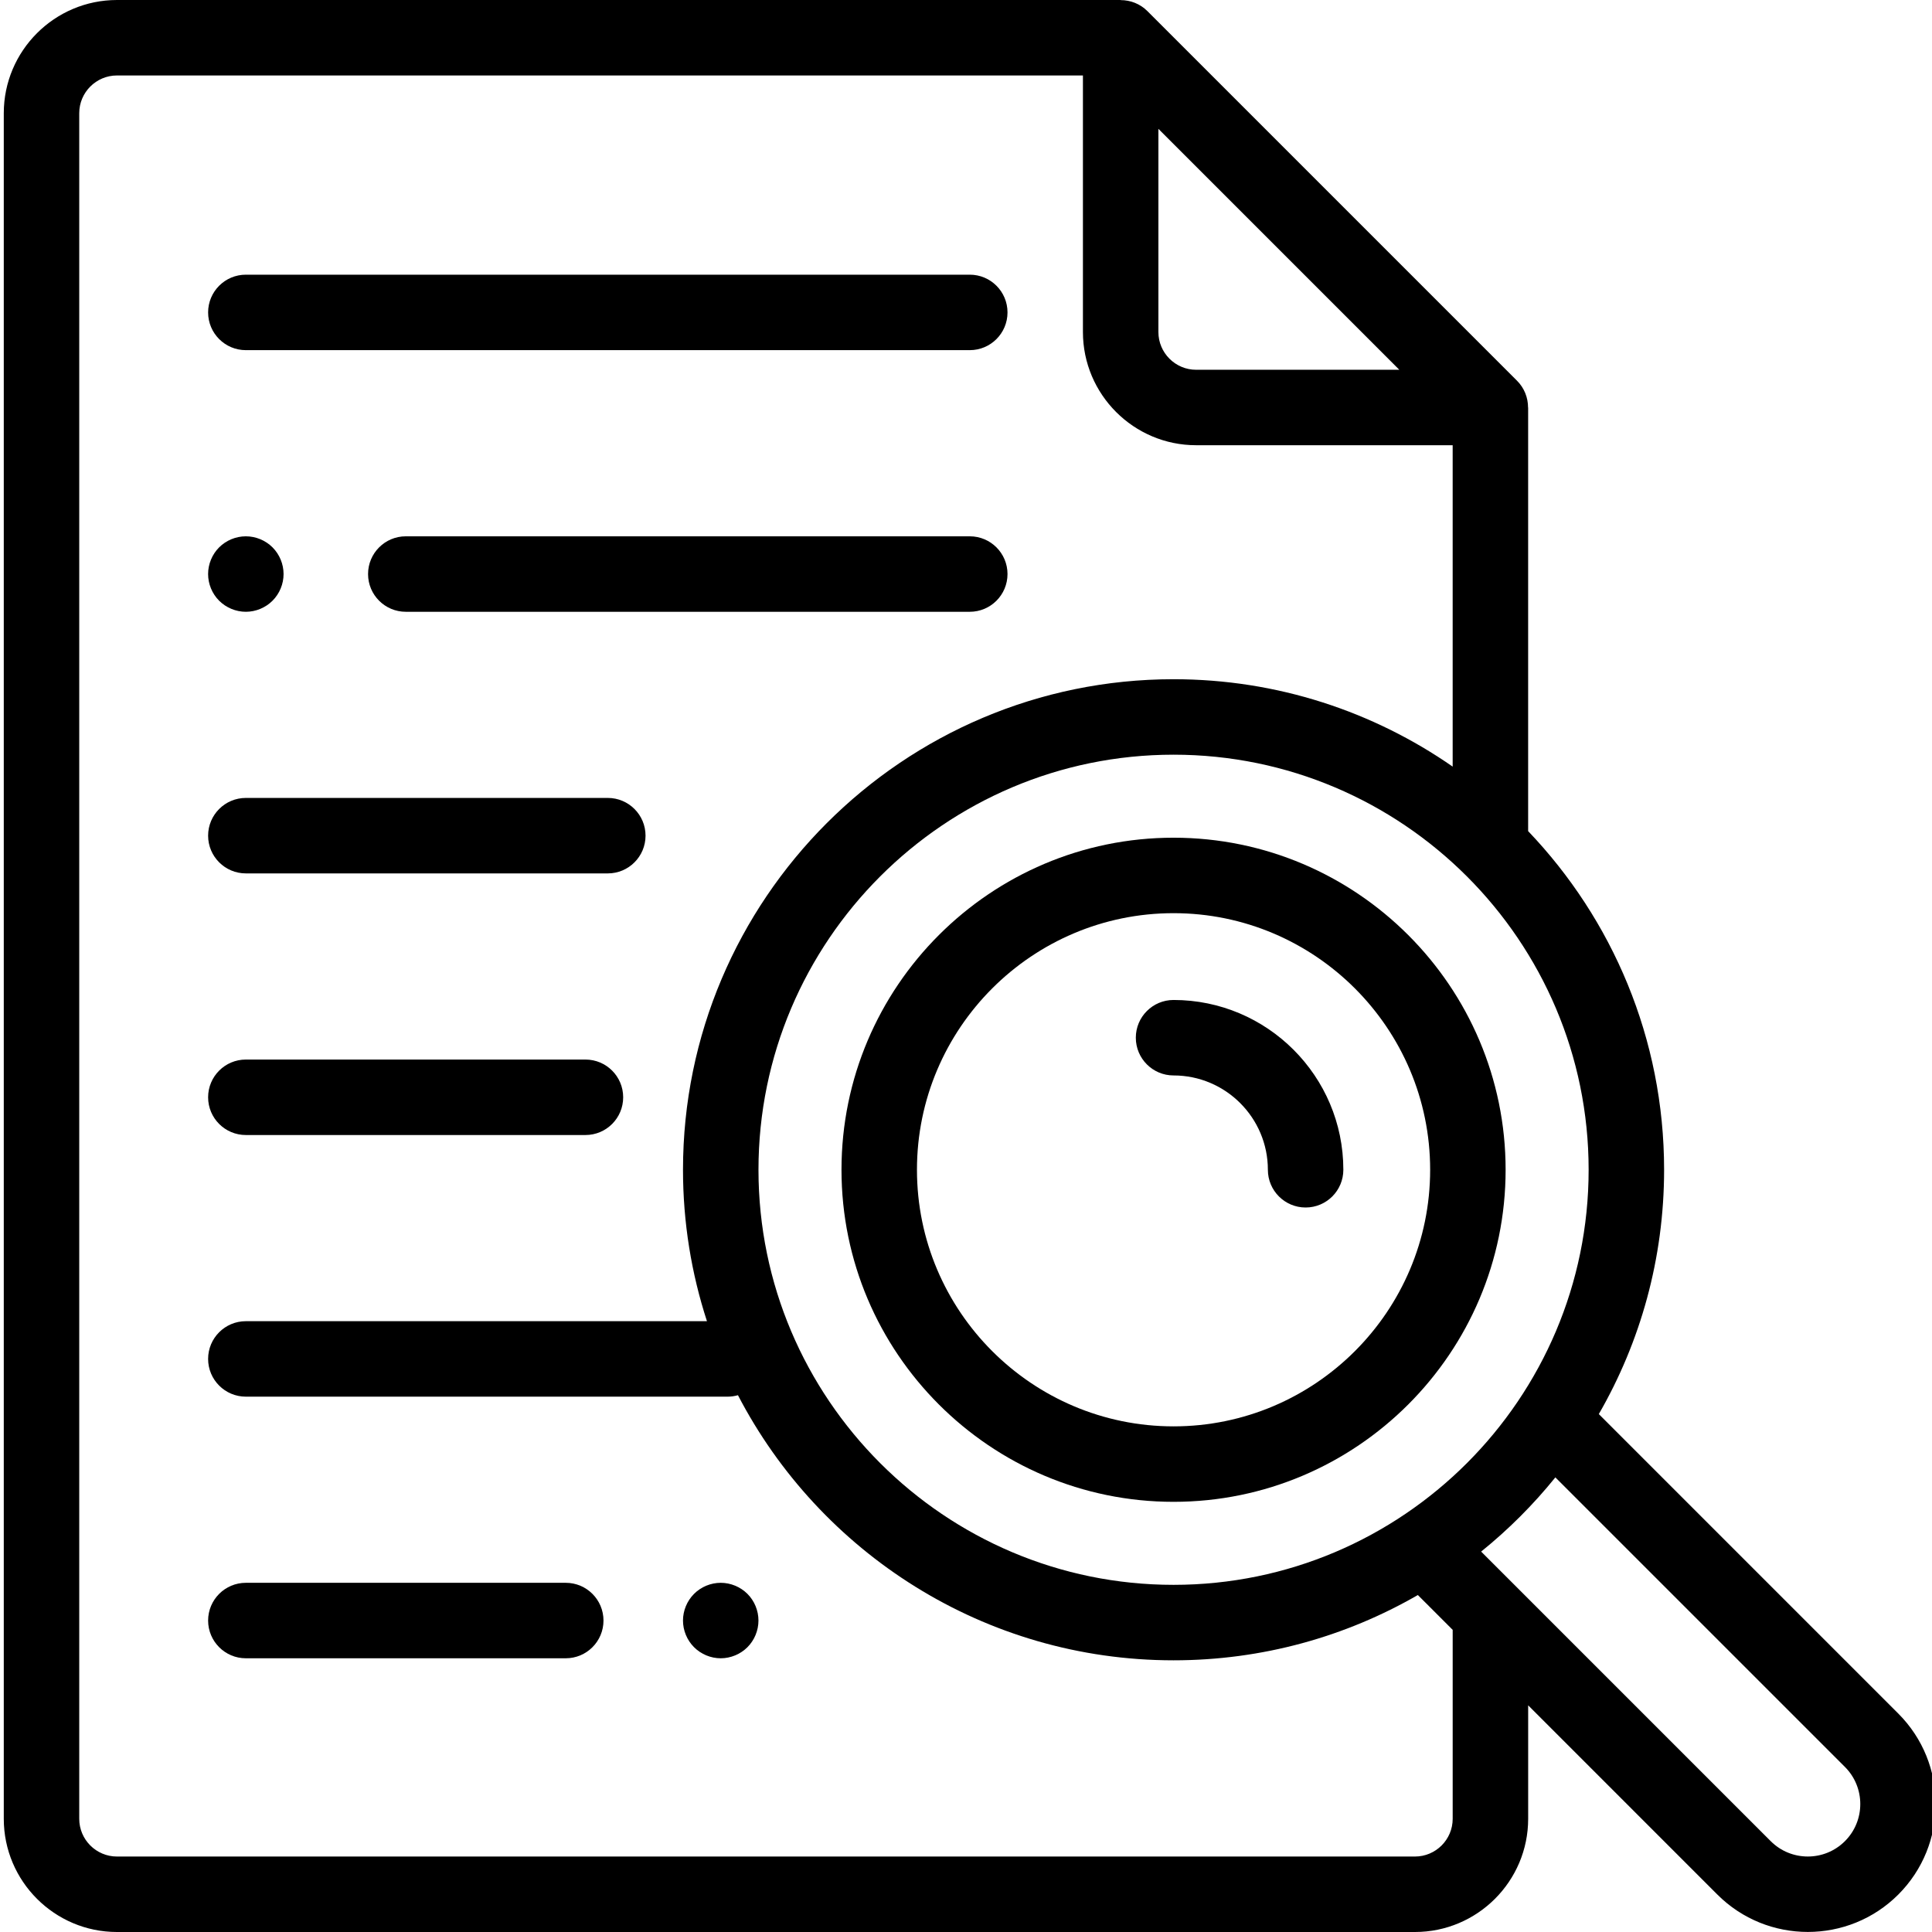
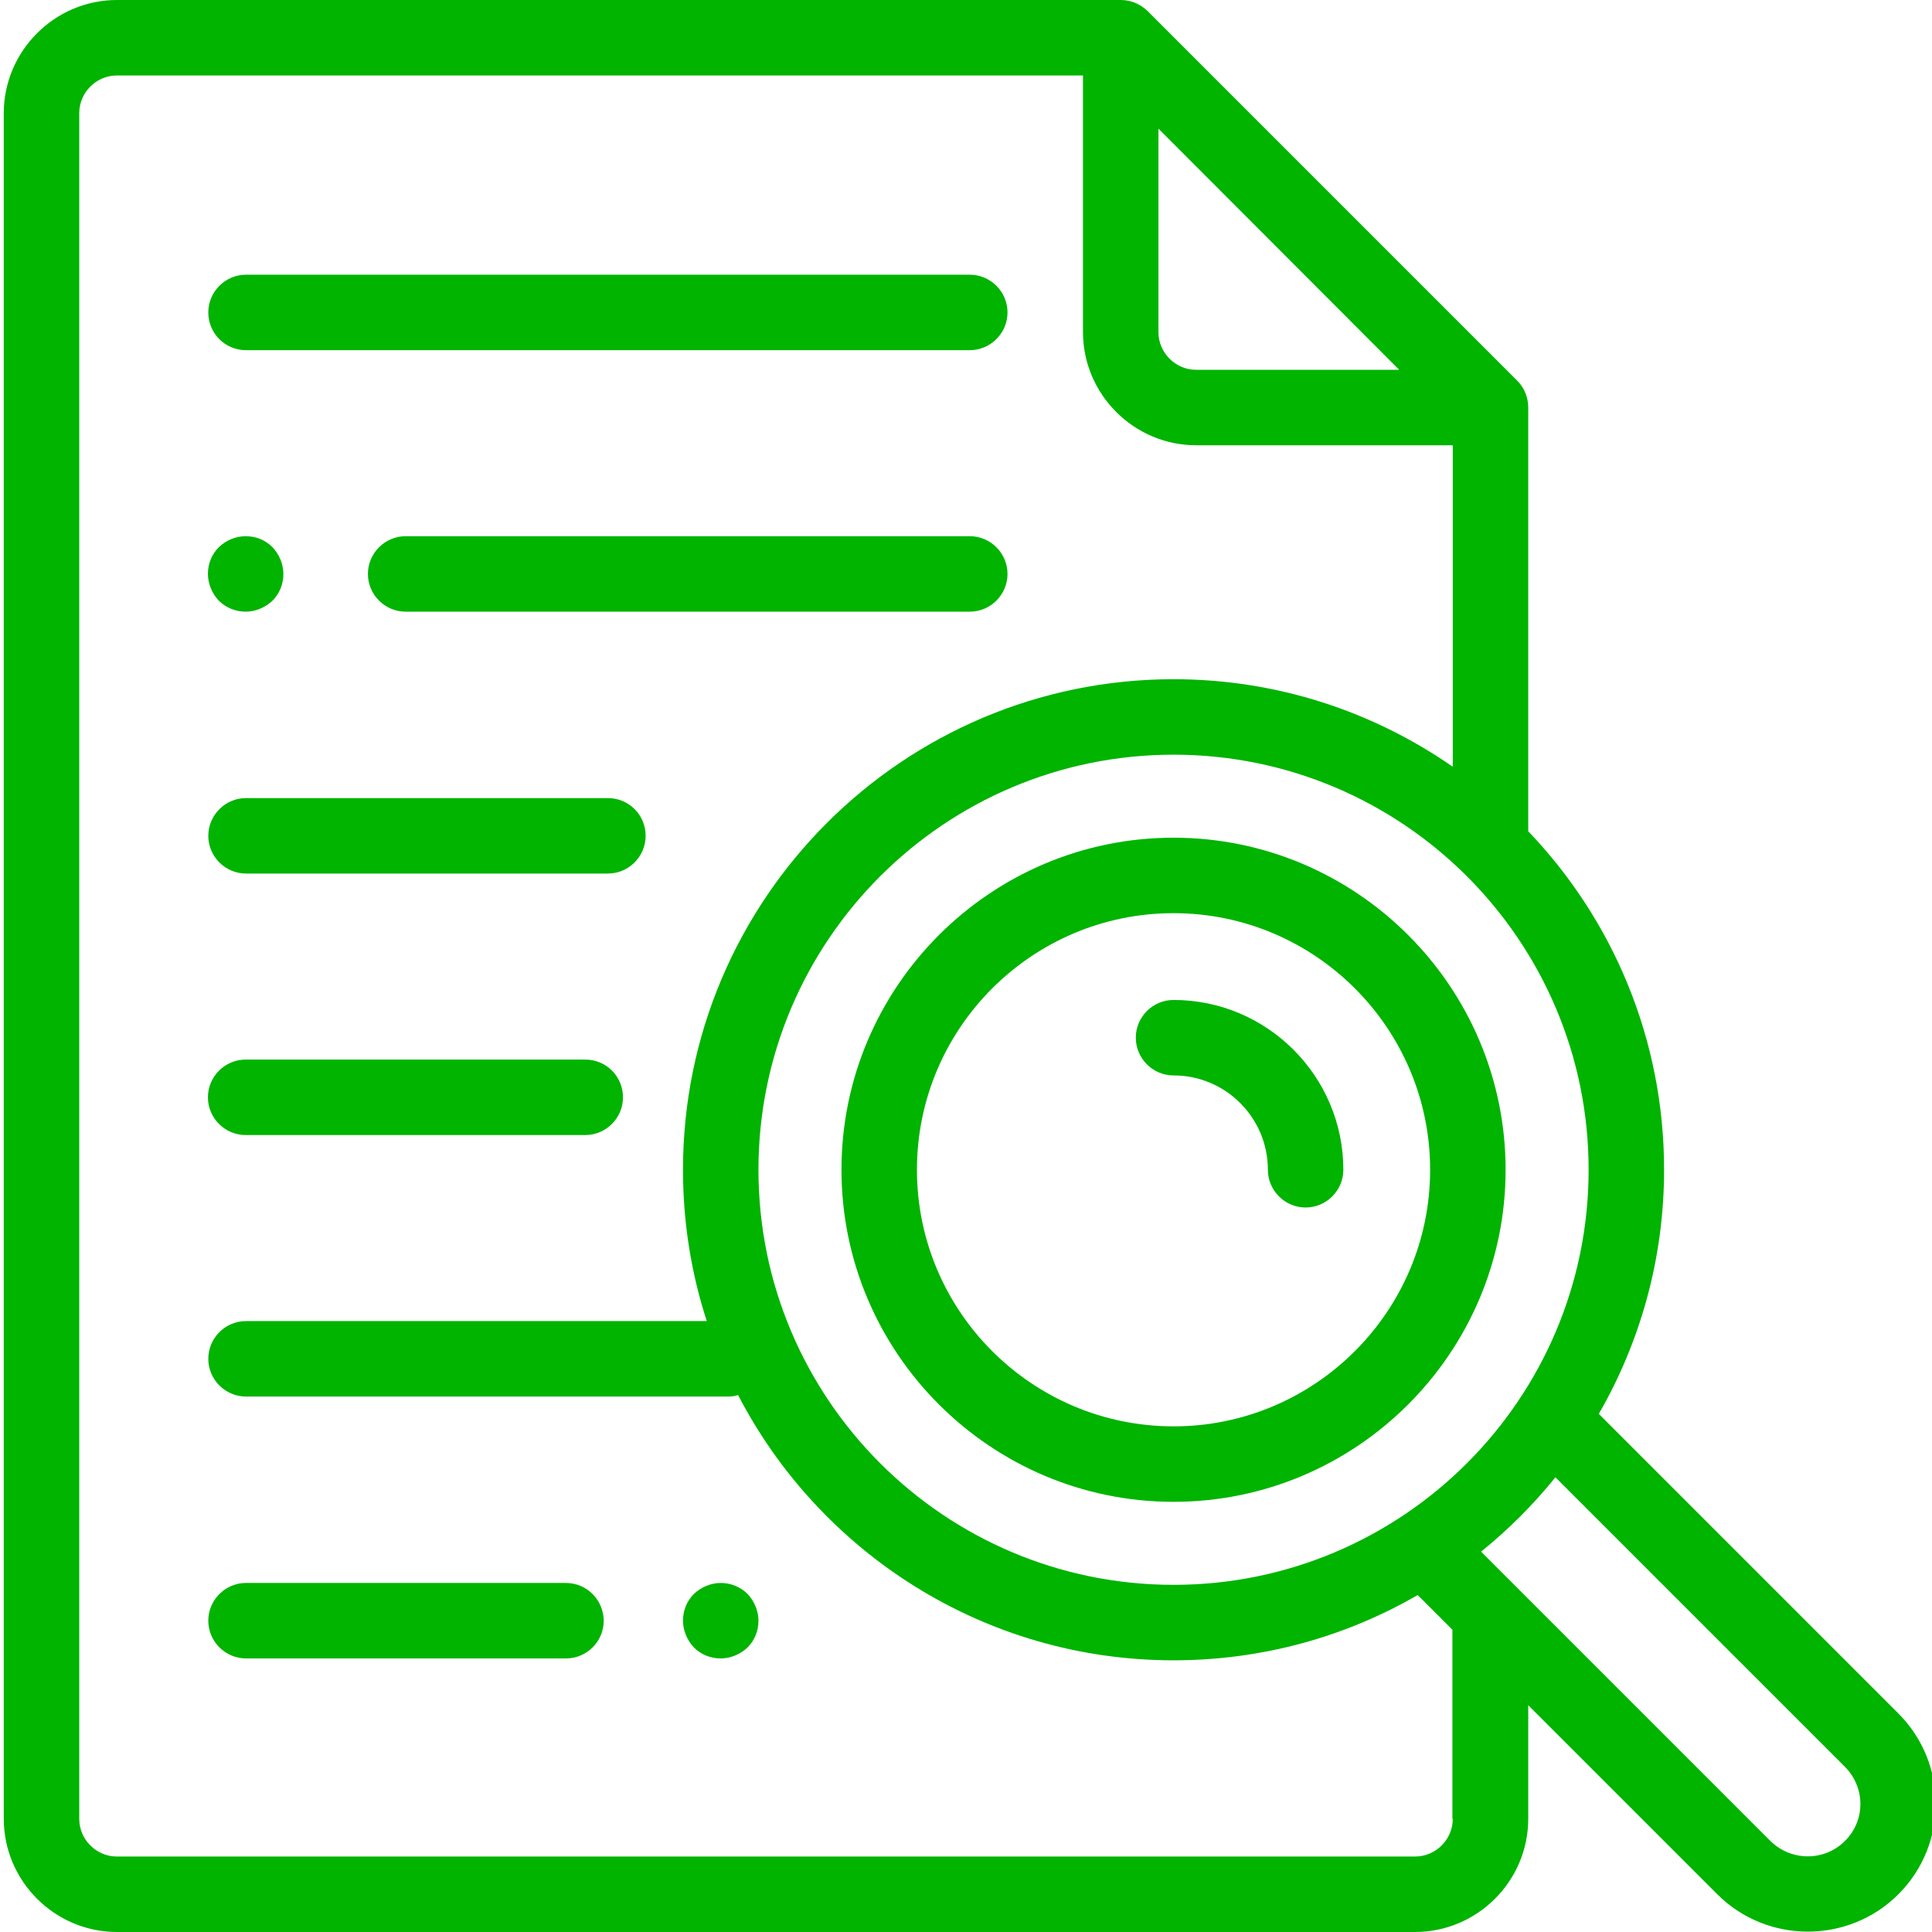
- <svg xmlns="http://www.w3.org/2000/svg" height="512pt" viewBox="0 0 511 512" width="512pt">
-   <path d="m310.504 222c-48.523 0-88 39.477-88 88s39.477 88 88 88c48.523 0 88-39.477 88-88s-39.477-88-88-88zm0 156c-37.496 0-68-30.504-68-68s30.504-68 68-68 68 30.504 68 68-30.504 68-68 68zm0 0" />
-   <path d="m502.566 454.113-79.363-79.367c11-19.074 17.301-41.188 17.301-64.746 0-34.77-13.723-66.391-36.031-89.742v-112.27c-.008 0-.016 0-.023 0 0-2.602-.992-5.156-2.902-7.07l-97.988-97.988c-1.914-1.914-4.473-2.902-7.074-2.902 0-.012 0-.016.004-.027h-265.988c-16.543 0-30 13.457-30 30v452c0 16.543 13.457 30 30 30h343.977c16.539 0 30-13.457 30-30v-30.07l50.137 50.141c6.609 6.609 15.293 9.914 23.98 9.914 8.684 0 17.367-3.305 23.977-9.914 13.219-13.223 13.219-34.734-.004-47.957zm-192.062-34.113c-60.652 0-110-49.348-110-110s49.348-110 110-110 110 49.348 110 110-49.348 110-110 110zm-4.016-385.855 63.844 63.848h-53.844c-5.516 0-10-4.488-10-10zm77.988 447.855c0 5.516-4.488 10-10 10h-343.977c-5.516 0-10-4.484-10-10v-452c0-5.516 4.484-10 10-10h255.988v67.988c0 16.543 13.457 30 30 30h67.984v85.172c-21.008-14.594-46.504-23.16-73.969-23.16-71.684 0-130 58.316-130 130 0 13.996 2.234 27.484 6.348 40.129h-122.199c-5.52 0-10 4.477-10 10 0 5.52 4.48 10 10 10h127.695c.941 0 1.855-.141 2.719-.387 21.672 41.703 65.281 70.258 115.438 70.258 23.555 0 45.668-6.301 64.742-17.301l9.23 9.23zm103.949 5.926c-5.422 5.426-14.246 5.426-19.668 0l-76.738-76.738c7.234-5.84 13.828-12.434 19.668-19.668l76.738 76.734c5.426 5.426 5.426 14.25 0 19.672zm0 0" />
-   <path d="m310.504 265.004c-5.523 0-10 4.477-10 10 0 5.523 4.477 10 10 10 13.781 0 24.996 11.215 24.996 24.996 0 5.523 4.477 10 10 10s10-4.477 10-10c0-24.812-20.184-44.996-44.996-44.996zm0 0" />
-   <path d="m154.648 280.793h-89.996c-5.52 0-10 4.477-10 10 0 5.523 4.48 10 10 10h89.996c5.523 0 10-4.477 10-10 0-5.523-4.477-10-10-10zm0 0" />
-   <path d="m160.574 211.461h-95.922c-5.52 0-10 4.477-10 10 0 5.52 4.48 10 10 10h95.922c5.523 0 10-4.48 10-10 0-5.523-4.477-10-10-10zm0 0" />
-   <path d="m190.5 419.461c-2.633 0-5.211 1.066-7.07 2.93-1.859 1.859-2.93 4.438-2.93 7.07 0 2.629 1.07 5.211 2.93 7.066 1.859 1.863 4.438 2.934 7.07 2.934 2.629 0 5.211-1.07 7.078-2.934 1.859-1.855 2.922-4.438 2.922-7.066 0-2.633-1.062-5.211-2.922-7.07-1.867-1.863-4.449-2.93-7.078-2.93zm0 0" />
-   <path d="m149.43 419.461h-84.777c-5.52 0-10 4.477-10 10 0 5.52 4.48 10 10 10h84.777c5.52 0 10-4.48 10-10 0-5.523-4.477-10-10-10zm0 0" />
-   <path d="m64.648 162.129c2.641 0 5.211-1.07 7.07-2.93 1.871-1.871 2.93-4.438 2.93-7.07 0-2.629-1.059-5.207-2.93-7.078-1.859-1.859-4.441-2.922-7.07-2.922-2.629 0-5.199 1.062-7.07 2.922-1.859 1.859-2.93 4.438-2.93 7.078 0 2.633 1.07 5.211 2.93 7.07 1.863 1.859 4.441 2.93 7.07 2.93zm0 0" />
-   <path d="m256.5 142.129h-149.461c-5.52 0-10 4.477-10 10 0 5.52 4.48 10 10 10h149.461c5.523 0 10-4.48 10-10 0-5.523-4.477-10-10-10zm0 0" />
-   <path d="m64.652 92.793h191.848c5.523 0 10-4.477 10-10 0-5.523-4.477-10-10-10h-191.848c-5.52 0-10 4.477-10 10 0 5.523 4.48 10 10 10zm0 0" />
+ <svg xmlns="http://www.w3.org/2000/svg" version="1.1" id="Layer_1" x="0px" y="0px" viewBox="0 0 512 512" style="enable-background:new 0 0 512 512;" xml:space="preserve">
+   <style type="text/css">
+ 	.st0{fill:#00B400;}
+ </style>
+   <path class="st0" d="M311,222c-48.5,0-88,39.5-88,88s39.5,88,88,88s88-39.5,88-88S359.5,222,311,222z M311,378  c-37.5,0-68-30.5-68-68s30.5-68,68-68s68,30.5,68,68S348.5,378,311,378z" />
+   <path class="st0" d="M503.1,454.1l-79.4-79.4c11-19.1,17.3-41.2,17.3-64.7c0-34.8-13.7-66.4-36-89.7V108c0,0,0,0,0,0  c0-2.6-1-5.2-2.9-7.1l-98-98C302.1,1,299.6,0,297,0c0,0,0,0,0,0H31C14.5,0,1,13.5,1,30v452c0,16.5,13.5,30,30,30h344  c16.5,0,30-13.5,30-30v-30.1l50.1,50.1c6.6,6.6,15.3,9.9,24,9.9c8.7,0,17.4-3.3,24-9.9C516.3,488.8,516.3,467.3,503.1,454.1z   M311,420c-60.7,0-110-49.3-110-110s49.3-110,110-110s110,49.3,110,110S371.7,420,311,420z M307,34.1L370.8,98H317  c-5.5,0-10-4.5-10-10V34.1z M385,482c0,5.5-4.5,10-10,10H31c-5.5,0-10-4.5-10-10V30c0-5.5,4.5-10,10-10h256v68c0,16.5,13.5,30,30,30  h68v85.2c-21-14.6-46.5-23.2-74-23.2c-71.7,0-130,58.3-130,130c0,14,2.2,27.5,6.3,40.1H65.2c-5.5,0-10,4.5-10,10c0,5.5,4.5,10,10,10  h127.7c0.9,0,1.9-0.1,2.7-0.4C217.2,411.4,260.8,440,311,440c23.6,0,45.7-6.3,64.7-17.3l9.2,9.2V482z M488.9,487.9  c-5.4,5.4-14.2,5.4-19.7,0l-76.7-76.7c7.2-5.8,13.8-12.4,19.7-19.7l76.7,76.7C494.4,473.7,494.4,482.5,488.9,487.9z" />
+   <path class="st0" d="M311,265c-5.5,0-10,4.5-10,10s4.5,10,10,10c13.8,0,25,11.2,25,25c0,5.5,4.5,10,10,10s10-4.5,10-10  C356,285.2,335.8,265,311,265z" />
+   <path class="st0" d="M155.1,280.8h-90c-5.5,0-10,4.5-10,10s4.5,10,10,10h90c5.5,0,10-4.5,10-10S160.7,280.8,155.1,280.8z" />
+   <path class="st0" d="M161.1,211.5H65.2c-5.5,0-10,4.5-10,10c0,5.5,4.5,10,10,10h95.9c5.5,0,10-4.5,10-10  C171.1,215.9,166.6,211.5,161.1,211.5z" />
+   <path class="st0" d="M191,419.5c-2.6,0-5.2,1.1-7.1,2.9c-1.9,1.9-2.9,4.4-2.9,7.1c0,2.6,1.1,5.2,2.9,7.1c1.9,1.9,4.4,2.9,7.1,2.9  c2.6,0,5.2-1.1,7.1-2.9c1.9-1.9,2.9-4.4,2.9-7.1c0-2.6-1.1-5.2-2.9-7.1C196.2,420.5,193.6,419.5,191,419.5z" />
+   <path class="st0" d="M149.9,419.5H65.2c-5.5,0-10,4.5-10,10c0,5.5,4.5,10,10,10h84.8c5.5,0,10-4.5,10-10  C159.9,423.9,155.5,419.5,149.9,419.5z" />
+   <path class="st0" d="M65.1,162.1c2.6,0,5.2-1.1,7.1-2.9c1.9-1.9,2.9-4.4,2.9-7.1c0-2.6-1.1-5.2-2.9-7.1c-1.9-1.9-4.4-2.9-7.1-2.9  s-5.2,1.1-7.1,2.9c-1.9,1.9-2.9,4.4-2.9,7.1c0,2.6,1.1,5.2,2.9,7.1C59.9,161.1,62.5,162.1,65.1,162.1z" />
+   <path class="st0" d="M257,142.1H107.5c-5.5,0-10,4.5-10,10c0,5.5,4.5,10,10,10H257c5.5,0,10-4.5,10-10  C267,146.6,262.5,142.1,257,142.1z" />
+   <path class="st0" d="M65.2,92.8H257c5.5,0,10-4.5,10-10s-4.5-10-10-10H65.2c-5.5,0-10,4.5-10,10S59.6,92.8,65.2,92.8z" />
</svg>
